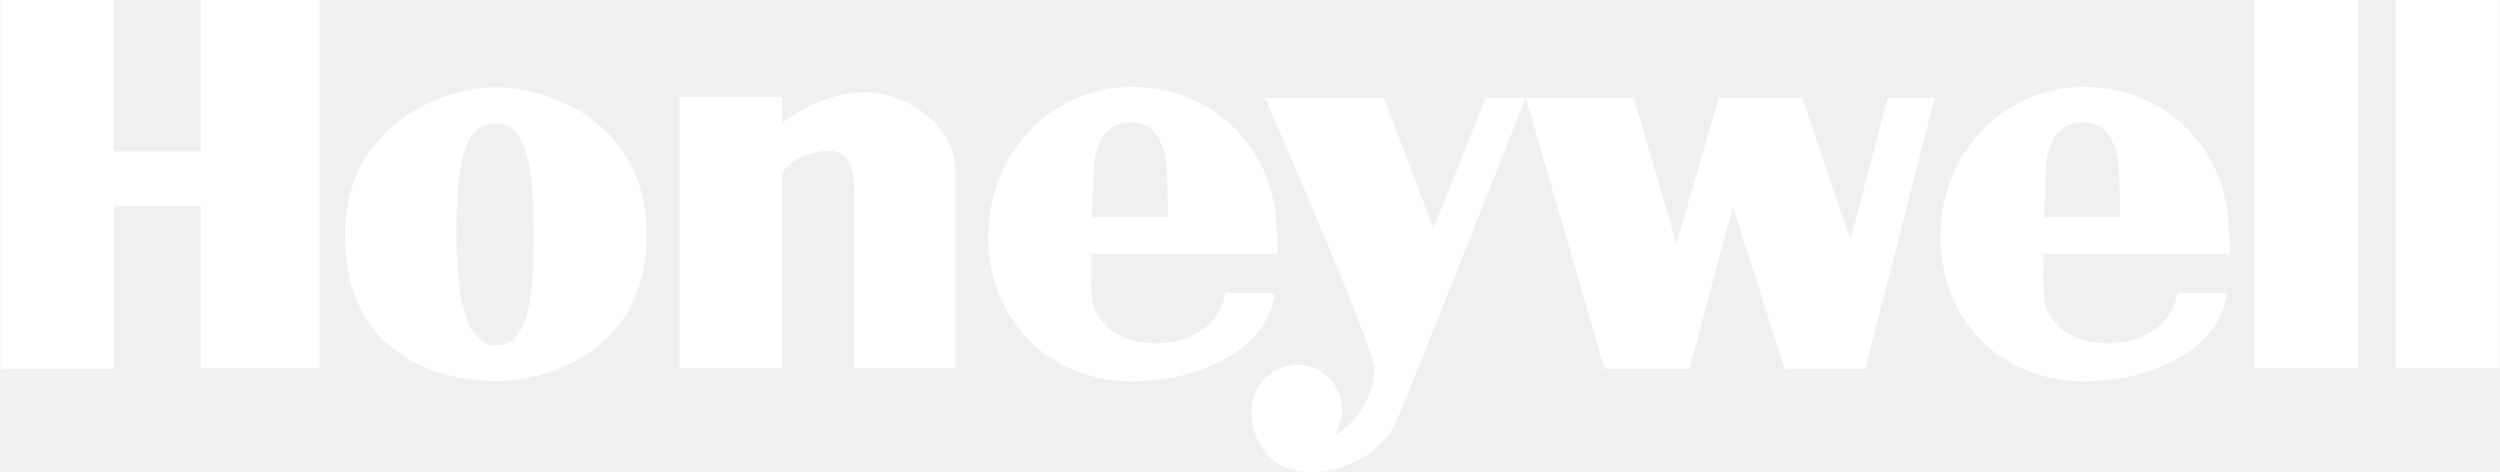
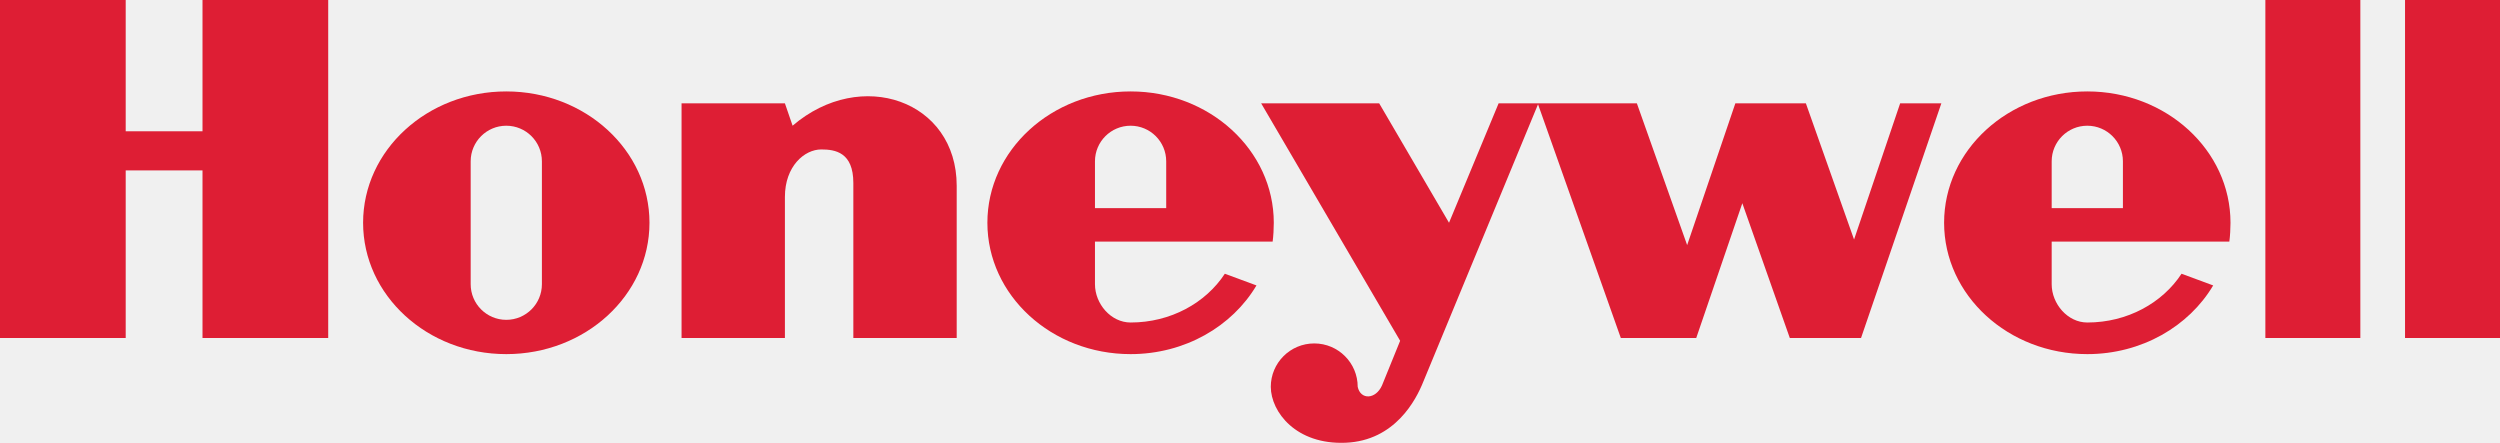
- <svg xmlns="http://www.w3.org/2000/svg" width="2500" height="472" viewBox="0 0 77.591 14.654">
-   <g fill="white">
-     <path d="M39.63 7.232c0-2.509-1.878-4.522-4.482-4.533h-.02V2.7c-2.604.011-4.46 2.15-4.46 4.659 0 2.515 1.845 4.48 4.46 4.48 1.993 0 4.174-.906 4.449-2.736l-1.55-.004c-.316 2.087-4.017 2.073-4.144.052-.021-.337-.021-1.267-.021-1.267h5.797c.023-.179-.029-.467-.029-.652zm-5.736-.496l.053-1.528s-.021-1.402 1.18-1.412c1.055.01 1.086 1.434 1.086 1.434l.042 1.507h-2.361zM69.979 0h3.227v11.428h-3.227zM74.365 0h3.226v11.428h-3.226zM15.381 2.712c-1.639 0-4.686 1.146-4.686 4.594 0 3.805 3.047 4.529 4.686 4.529 1.638 0 4.689-.955 4.685-4.55-.004-3.511-3.046-4.573-4.685-4.573zm0 8.017c-.886 0-1.22-1.359-1.22-3.433 0-2.076.176-3.462 1.22-3.462.98 0 1.176 1.386 1.176 3.462.001 2.074-.196 3.433-1.176 3.433zM0 0h3.5v4.703h2.72V0h3.689v11.428H6.22V6.389H3.521v5.06H0V0M21.084 11.428V3.015h3.184v.812s1.159-.959 2.551-.959c1.299 0 2.509.896 2.756 1.926.082.338.068.594.068.594v6.041h-3.142V5.883s.116-1.255-.843-1.202c-.758.042-1.255.442-1.392.706v6.041h-3.182" />
-     <path d="M38.837 12.788c0 .759.443 1.866 1.856 1.866 1.16 0 2.245-.664 2.646-1.571.324-.733 4.018-10.047 4.018-10.047l2.445 8.413h2.636l1.35-5.039 1.603 5.039h2.508l2.151-8.413h-1.455l-1.159 4.407-1.497-4.407h-2.594l-1.307 4.533-1.329-4.533h-4.596l-1.624 4.048-1.539-4.048h-3.69s3.412 7.802 3.395 8.392c-.043 1.391-1.097 2.024-1.244 2.067h.011c.115-.169.231-.486.231-.77 0-.774-.628-1.401-1.402-1.401-.773 0-1.4.638-1.412 1.475l-.002-.011M69.19 7.232c0-2.509-1.878-4.521-4.481-4.533h-.022V2.7c-2.603.012-4.46 2.151-4.46 4.659 0 2.515 1.846 4.48 4.46 4.48 1.994 0 4.175-.906 4.45-2.736l-1.551-.004c-.316 2.087-4.017 2.073-4.143.052-.021-.337-.021-1.267-.021-1.267h5.797c.023-.179-.029-.467-.029-.652zm-5.736-.496l.053-1.528s-.021-1.403 1.18-1.412c1.054.009 1.086 1.434 1.086 1.434l.042 1.507h-2.361z" />
+ <svg xmlns="http://www.w3.org/2000/svg" version="1.0" width="677.879" height="120.075" viewBox="0 0 677.879 120.075" id="Layer_1" xml:space="preserve">
+   <defs id="defs26" />
+   <style type="text/css" id="style3" />
+   <g id="g7">
+     <polygon points="614.258,91.649 640.011,91.649 640.011,0 614.258,0 614.258,91.649 614.258,91.649 " style="fill:#de1e34;fill-rule:evenodd" id="polygon9" />
+     <polygon points="677.879,0 677.879,91.649 652.13,91.649 652.13,0 677.879,0 677.879,0 " style="fill:#de1e34;fill-rule:evenodd" id="polygon11" />
+     <polygon points="54.91,35.597 34.082,35.597 34.082,0 0,0 0,91.649 34.082,91.649 34.082,46.205 54.91,46.205 54.91,91.649 88.995,91.649 88.995,0 54.91,0 54.91,35.597 54.91,35.597 " style="fill:#de1e34;fill-rule:evenodd" id="polygon13" />
+     <path d="M 214.914,34.082 L 212.83,28.024 L 184.805,28.024 L 184.805,91.649 L 212.83,91.649 L 212.83,53.398 L 212.83,53.398 C 212.83,45.065 218.134,40.522 222.677,40.522 C 226.463,40.522 231.385,41.279 231.385,49.612 L 231.385,49.612 L 231.385,91.649 L 259.41,91.649 L 259.41,50.37 L 259.41,50.37 C 259.41,27.268 233.473,18.181 214.914,34.082 L 214.914,34.082 L 214.914,34.082 L 214.914,34.082 z " style="fill:#de1e34;fill-rule:evenodd" id="path15" />
+     <path d="M 502.73,64.948 L 489.666,28.024 L 470.541,28.024 L 457.474,66.463 L 443.84,28.024 L 417.143,28.024 L 416.951,28.024 L 406.351,28.024 L 392.904,60.401 L 373.97,28.024 L 341.968,28.024 L 379.649,92.406 L 374.728,104.521 L 374.728,104.521 C 373.021,108.312 368.941,108.499 368.143,104.9 C 368.143,98.394 362.866,93.121 356.359,93.121 C 349.852,93.121 344.576,98.394 344.576,104.9 C 344.622,111.719 351.438,120.618 364.88,120.049 C 378.326,119.482 384.005,108.312 385.898,103.577 L 385.898,103.577 L 417.04,28.272 L 439.487,91.649 L 459.937,91.649 L 472.434,55.101 L 485.311,91.649 L 504.623,91.649 L 526.398,28.024 L 515.228,28.024 L 502.73,64.948 L 502.73,64.948 L 502.73,64.948 z " style="fill:#de1e34;fill-rule:evenodd" id="path17" />
+     <path d="M 137.277,24.79 C 115.834,24.79 98.454,40.734 98.454,60.401 C 98.454,80.075 115.834,96.02 137.277,96.02 C 158.724,96.02 176.108,80.075 176.108,60.401 C 176.108,40.734 158.724,24.79 137.277,24.79 L 137.277,24.79 L 137.277,24.79 L 137.277,24.79 z M 146.937,77.063 C 146.937,82.399 142.613,86.724 137.277,86.724 C 131.948,86.724 127.624,82.399 127.624,77.063 L 127.624,77.063 L 127.624,43.742 L 127.624,43.742 C 127.624,38.41 131.948,34.09 137.277,34.09 C 142.613,34.09 146.937,38.41 146.937,43.742 L 146.937,43.742 L 146.937,77.063 L 146.937,77.063 L 146.937,77.063 z " style="fill:#de1e34;fill-rule:evenodd" id="path19" />
+     <path d="M 345.079,65.515 C 345.284,64.024 345.39,61.944 345.39,60.401 C 345.39,40.734 328.006,24.79 306.563,24.79 C 285.116,24.79 267.732,40.734 267.732,60.401 C 267.732,80.075 285.116,96.02 306.563,96.02 C 321.297,96.02 334.113,88.489 340.694,77.396 L 340.694,77.396 L 332.117,74.223 L 332.117,74.223 C 326.934,82.145 317.429,87.449 306.563,87.449 C 301.227,87.449 296.903,82.399 296.903,77.063 L 296.903,77.063 L 296.903,65.518 L 345.079,65.515 L 345.079,65.515 L 345.079,65.515 z M 296.903,43.742 C 296.903,38.41 301.227,34.09 306.563,34.09 C 311.895,34.09 316.219,38.41 316.219,43.742 L 316.219,43.742 L 316.219,56.428 L 296.903,56.428 L 296.903,43.742 L 296.903,43.742 L 296.903,43.742 z " style="fill:#de1e34;fill-rule:evenodd" id="path21" />
+     <path d="M 604.488,65.515 C 604.697,64.024 604.803,61.944 604.803,60.401 C 604.803,40.734 587.419,24.79 565.973,24.79 C 544.529,24.79 527.146,40.734 527.146,60.401 C 527.146,80.075 544.529,96.02 565.973,96.02 C 580.71,96.02 593.526,88.489 600.107,77.396 L 600.107,77.396 L 591.53,74.223 L 591.53,74.223 C 586.347,82.145 576.843,87.449 565.973,87.449 C 560.64,87.449 556.316,82.399 556.316,77.063 L 556.316,77.063 L 556.316,65.518 L 604.488,65.515 L 604.488,65.515 L 604.488,65.515 z M 556.316,43.742 C 556.316,38.41 560.64,34.09 565.973,34.09 C 571.309,34.09 575.633,38.41 575.633,43.742 L 575.633,43.742 L 575.633,56.428 L 556.316,56.428 L 556.316,43.742 L 556.316,43.742 L 556.316,43.742 z " style="fill:#de1e34;fill-rule:evenodd" id="path23" />
  </g>
</svg>
